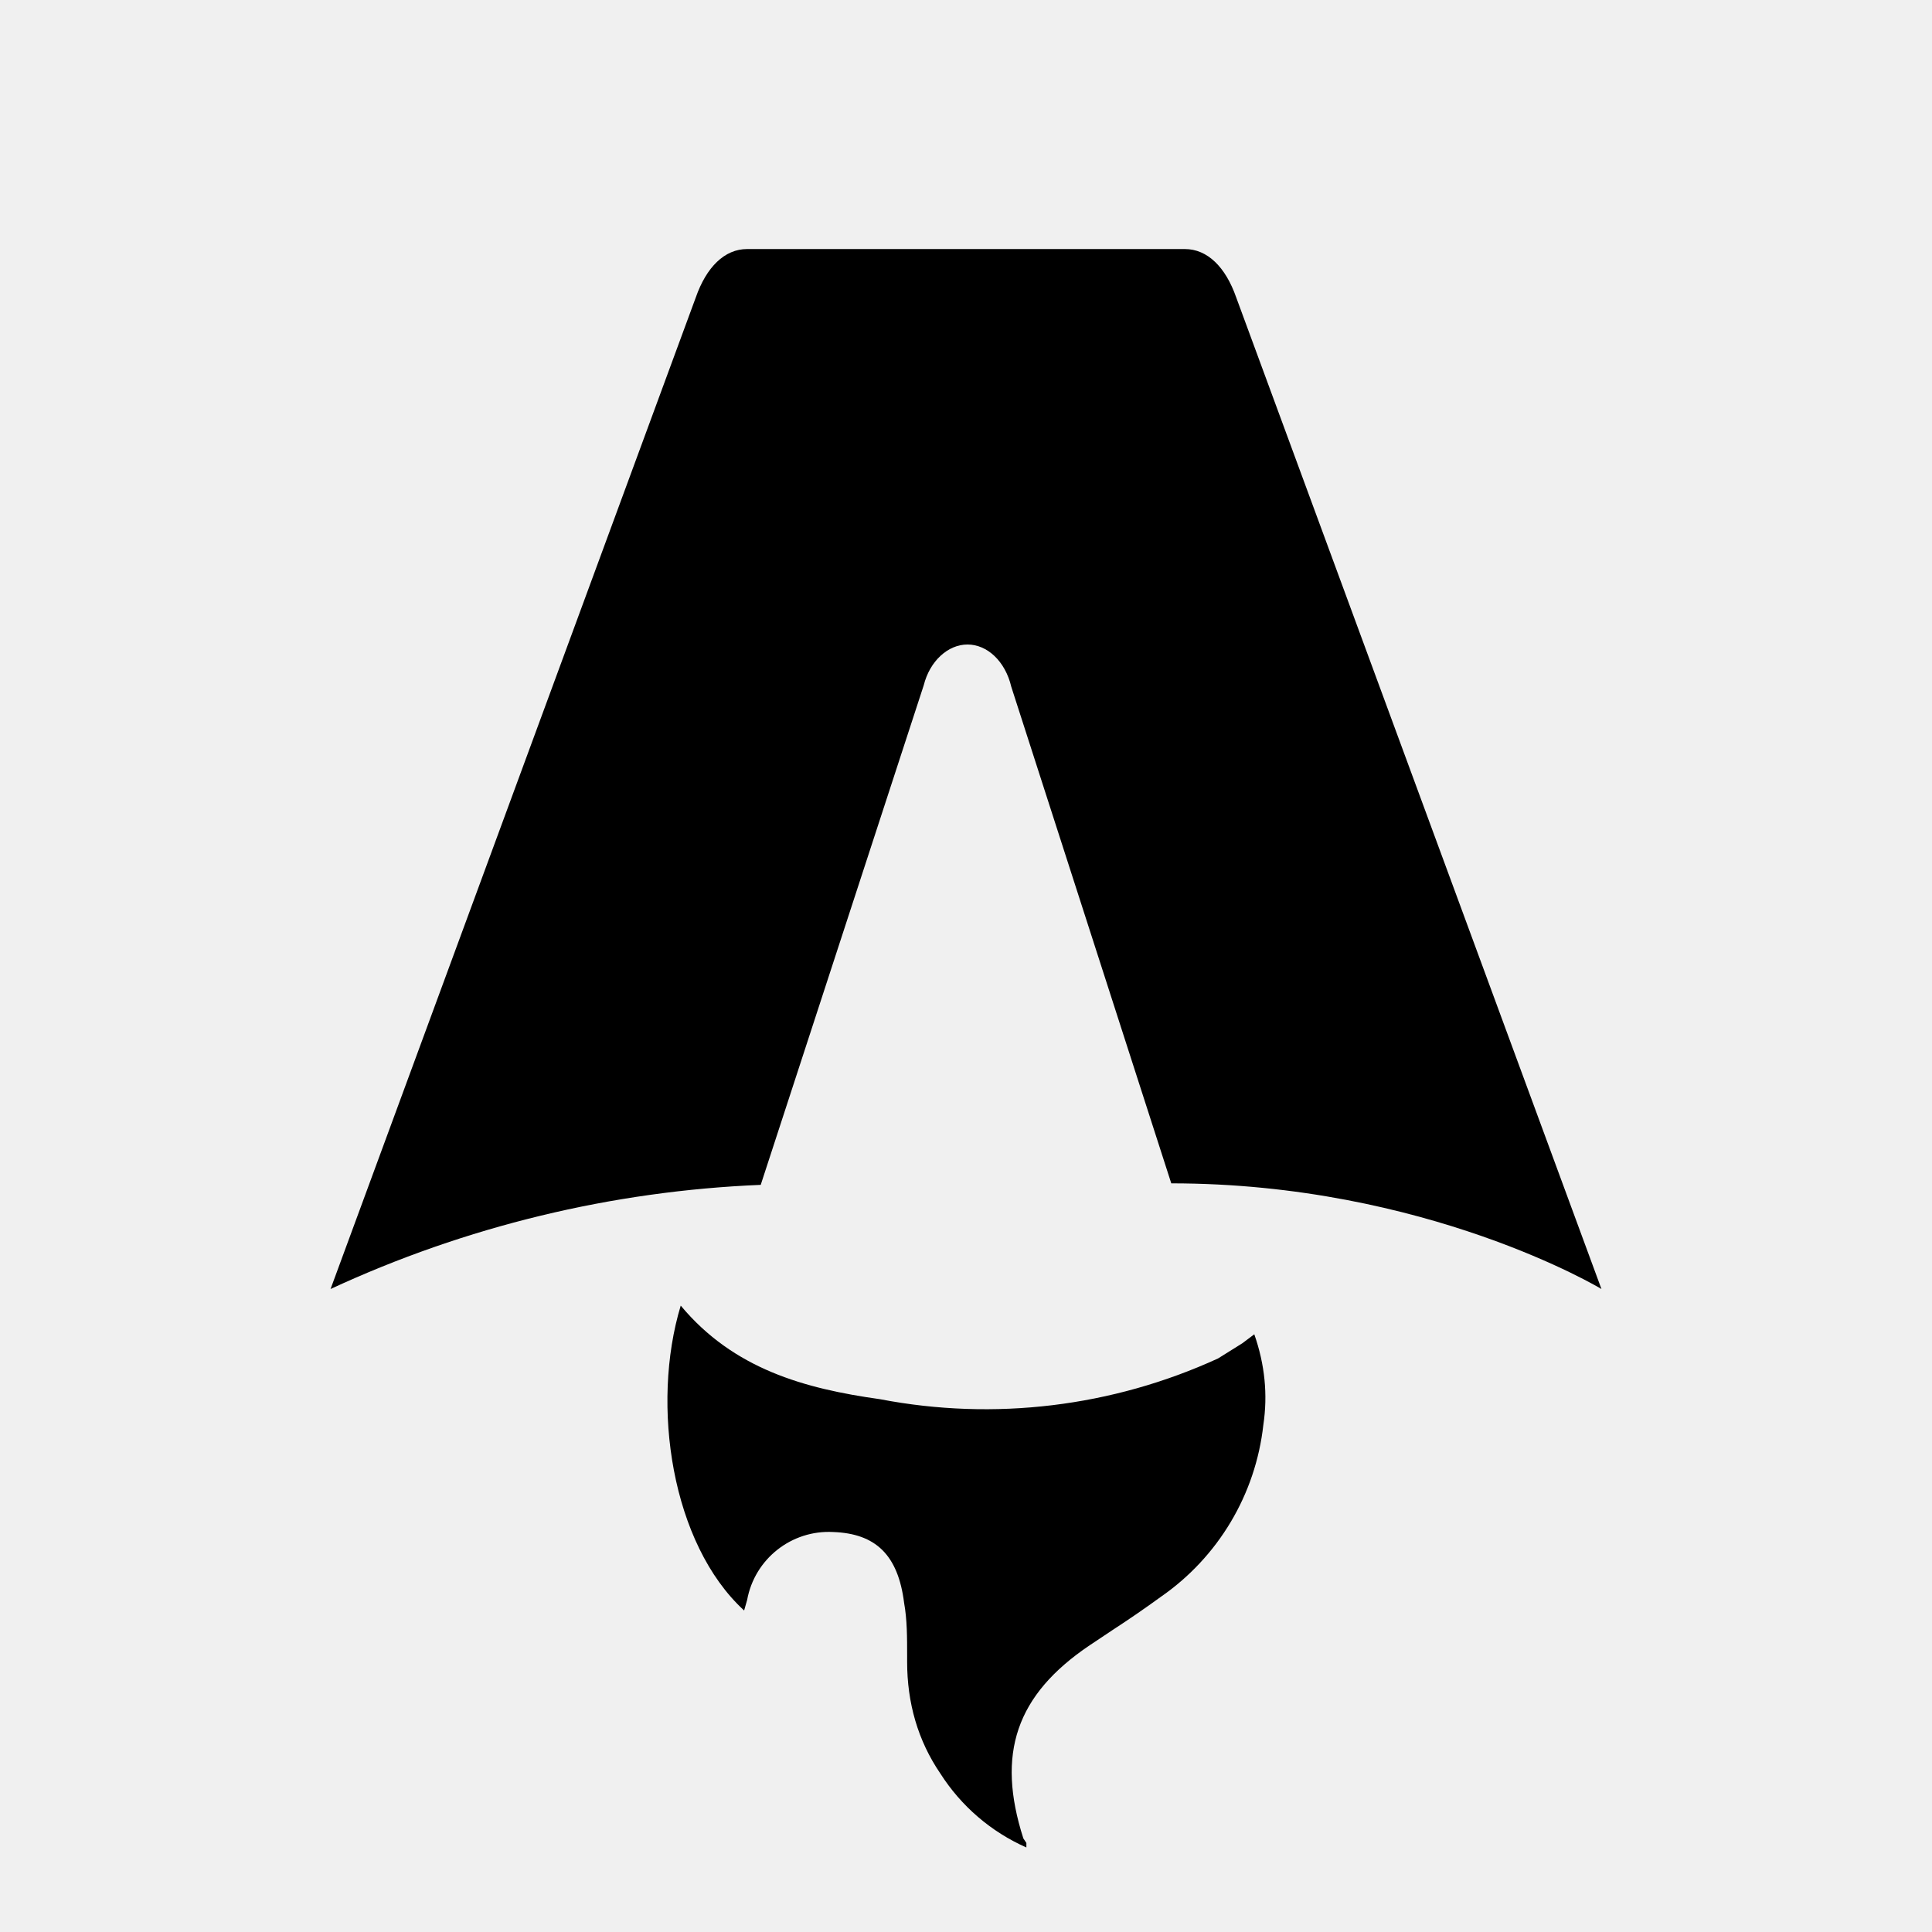
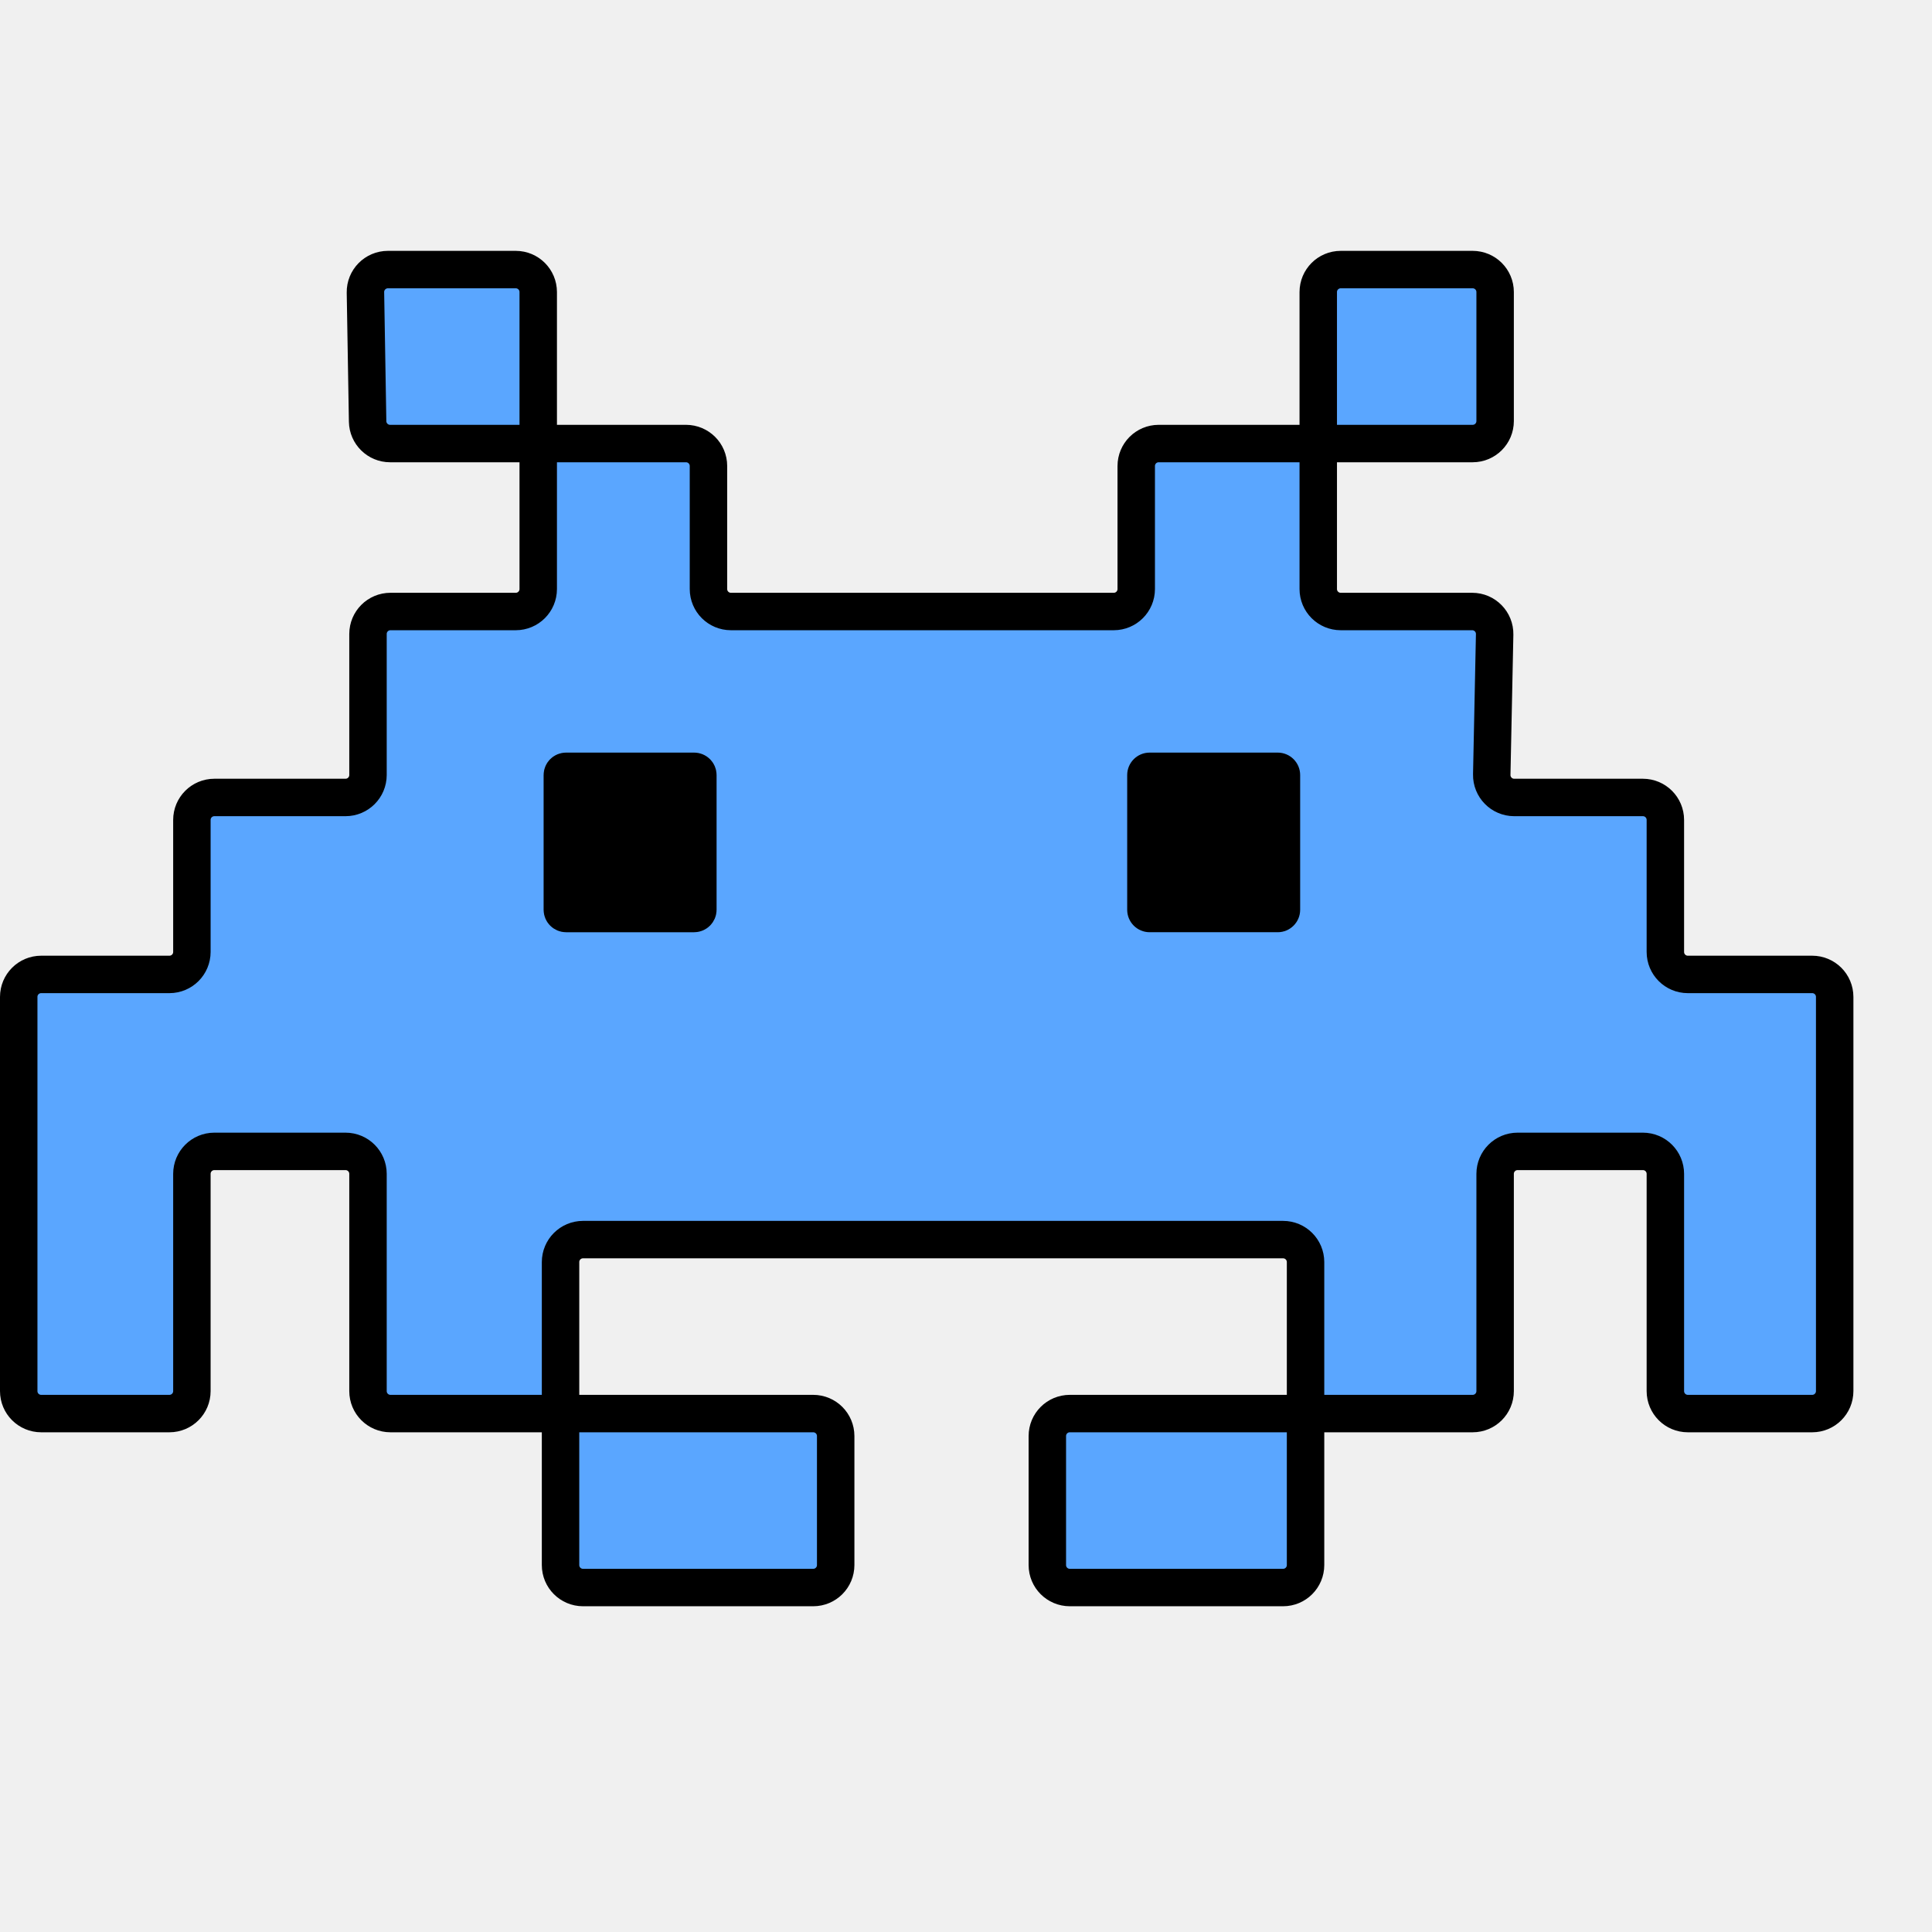
- <svg xmlns="http://www.w3.org/2000/svg" fill="none" viewBox="0 0 128 128">
-   <path d="M50.4 78.5a75.1 75.1 0 0 0-28.5 6.9l24.2-65.7c.7-2 1.9-3.2 3.4-3.2h29c1.5 0 2.7 1.2 3.4 3.2l24.2 65.7s-11.6-7-28.5-7L67 45.5c-.4-1.7-1.6-2.8-2.9-2.8-1.3 0-2.5 1.1-2.9 2.7L50.4 78.5Zm-1.1 28.2Zm-4.2-20.2c-2 6.6-.6 15.8 4.2 20.2a17.5 17.5 0 0 1 .2-.7 5.5 5.5 0 0 1 5.7-4.5c2.8.1 4.3 1.5 4.7 4.7.2 1.1.2 2.3.2 3.5v.4c0 2.7.7 5.2 2.2 7.4a13 13 0 0 0 5.7 4.9v-.3l-.2-.3c-1.8-5.6-.5-9.5 4.4-12.8l1.5-1a73 73 0 0 0 3.2-2.2 16 16 0 0 0 6.8-11.4c.3-2 .1-4-.6-6l-.8.6-1.6 1a37 37 0 0 1-22.4 2.7c-5-.7-9.7-2-13.2-6.2Z" />
-   <style>
-         path { fill: #000; }
-         @media (prefers-color-scheme: dark) {
-             path { fill: #FFF; }
-         }
-     </style>
+ <svg xmlns="http://www.w3.org/2000/svg" viewBox="0 -33.5 258 258" fill="none">
+   <path d="M71.875 5.5V25.731H91.608C93.265 25.731 94.608 27.074 94.608 28.731V45.161C94.608 46.818 95.951 48.161 97.608 48.161H148.733C150.39 48.161 151.733 46.818 151.733 45.161V28.731C151.733 27.074 153.076 25.731 154.733 25.731H176.04V5.5C176.04 3.843 177.383 2.5 179.04 2.5H196.66C198.317 2.5 199.66 3.843 199.66 5.5V22.731C199.66 24.388 198.317 25.731 196.66 25.731H176.04V45.161C176.04 46.818 177.383 48.161 179.04 48.161H196.597C198.278 48.161 199.631 49.542 199.596 51.223L199.209 69.932C199.174 71.612 200.527 72.994 202.209 72.994H219.393C221.05 72.994 222.393 74.337 222.393 75.994V93.625C222.393 95.282 223.736 96.625 225.393 96.625H242.004C243.661 96.625 245.004 97.968 245.004 99.625V152.269C245.004 153.926 243.661 155.269 242.004 155.269H225.393C223.736 155.269 222.393 153.926 222.393 152.269V123.256C222.393 121.6 221.05 120.256 219.393 120.256H202.66C201.003 120.256 199.66 121.6 199.66 123.256V152.269C199.66 153.926 198.317 155.269 196.66 155.269H174.344V175.5C174.344 177.157 173.001 178.5 171.344 178.5H142.862C141.205 178.5 139.862 177.157 139.862 175.5V158.269C139.862 156.612 141.205 155.269 142.862 155.269H174.344V135.038C174.344 133.381 173.001 132.038 171.344 132.038H77.855C76.198 132.038 74.855 133.381 74.855 135.038V155.269H108.598C110.255 155.269 111.598 156.612 111.598 158.269V175.5C111.598 177.157 110.255 178.5 108.598 178.5H77.855C76.198 178.5 74.855 177.157 74.855 175.5V155.269H52.142C50.485 155.269 49.142 153.926 49.142 152.269V123.256C49.142 121.6 47.799 120.256 46.142 120.256H28.625C26.968 120.256 25.625 121.6 25.625 123.256V152.269C25.625 153.926 24.282 155.269 22.625 155.269H5.5C3.843 155.269 2.5 153.926 2.5 152.269V99.625C2.5 97.968 3.843 96.625 5.5 96.625H22.625C24.282 96.625 25.625 95.282 25.625 93.625V75.994C25.625 74.337 26.968 72.994 28.625 72.994H46.142C47.799 72.994 49.142 71.65 49.142 69.994V51.161C49.142 49.504 50.485 48.161 52.142 48.161H68.875C70.532 48.161 71.875 46.818 71.875 45.161V25.731H52.092C50.455 25.731 49.12 24.418 49.092 22.782L48.801 5.551C48.773 3.874 50.124 2.5 51.801 2.5H68.875C70.532 2.5 71.875 3.843 71.875 5.5Z" fill="#5AA6FF" />
+   <path d="M71.875 25.731V5.5C71.875 3.843 70.532 2.5 68.875 2.5H51.801C50.124 2.5 48.773 3.874 48.801 5.551L49.092 22.782C49.12 24.418 50.455 25.731 52.092 25.731H71.875ZM71.875 25.731H91.608C93.265 25.731 94.608 27.074 94.608 28.731V45.161C94.608 46.818 95.951 48.161 97.608 48.161H148.733C150.39 48.161 151.733 46.818 151.733 45.161V28.731C151.733 27.074 153.076 25.731 154.733 25.731H176.04M71.875 25.731V45.161C71.875 46.818 70.532 48.161 68.875 48.161H52.142C50.485 48.161 49.142 49.504 49.142 51.161V69.994C49.142 71.65 47.799 72.994 46.142 72.994H28.625C26.968 72.994 25.625 74.337 25.625 75.994V93.625C25.625 95.282 24.282 96.625 22.625 96.625H5.5C3.843 96.625 2.5 97.968 2.5 99.625L2.5 152.269C2.5 153.926 3.843 155.269 5.5 155.269H22.625C24.282 155.269 25.625 153.926 25.625 152.269V123.256C25.625 121.6 26.968 120.256 28.625 120.256H46.142C47.799 120.256 49.142 121.6 49.142 123.256V152.269C49.142 153.926 50.485 155.269 52.142 155.269H74.855M176.04 25.731V5.5C176.04 3.843 177.383 2.5 179.04 2.5H196.66C198.317 2.5 199.66 3.843 199.66 5.5V22.731C199.66 24.388 198.317 25.731 196.66 25.731H176.04ZM176.04 25.731V45.161C176.04 46.818 177.383 48.161 179.04 48.161H196.597C198.278 48.161 199.631 49.542 199.596 51.223L199.209 69.932C199.174 71.612 200.527 72.994 202.209 72.994H219.393C221.05 72.994 222.393 74.337 222.393 75.994V93.625C222.393 95.282 223.736 96.625 225.393 96.625H242.004C243.661 96.625 245.004 97.968 245.004 99.625V152.269C245.004 153.926 243.661 155.269 242.004 155.269H225.393C223.736 155.269 222.393 153.926 222.393 152.269V123.256C222.393 121.6 221.05 120.256 219.393 120.256H202.66C201.003 120.256 199.66 121.6 199.66 123.256V152.269C199.66 153.926 198.317 155.269 196.66 155.269H174.344M174.344 155.269V175.5C174.344 177.157 173.001 178.5 171.344 178.5H142.862C141.205 178.5 139.862 177.157 139.862 175.5V158.269C139.862 156.612 141.205 155.269 142.862 155.269H174.344ZM174.344 155.269V135.038C174.344 133.381 173.001 132.038 171.344 132.038H77.855C76.198 132.038 74.855 133.381 74.855 135.038V155.269M74.855 155.269H108.598C110.255 155.269 111.598 156.612 111.598 158.269V175.5C111.598 177.157 110.255 178.5 108.598 178.5H77.855C76.198 178.5 74.855 177.157 74.855 175.5V155.269Z" stroke="black" stroke-width="5" />
+   <path d="M75.594 69.502H92.693C92.969 69.502 93.193 69.726 93.193 70.002V87.99C93.193 88.266 92.969 88.49 92.693 88.49H75.594C75.318 88.49 75.094 88.266 75.094 87.99V70.002C75.094 69.726 75.318 69.502 75.594 69.502Z" fill="black" stroke="black" stroke-width="5" />
+   <mask id="path-4-inside-1_202_2" fill="white">
+     <rect x="150.525" y="67.002" width="23.099" height="23.988" rx="3" />
+   </mask>
+   <rect x="150.525" y="67.002" width="23.099" height="23.988" rx="3" fill="black" stroke="black" stroke-width="10" mask="url(#path-4-inside-1_202_2)" />
</svg>
